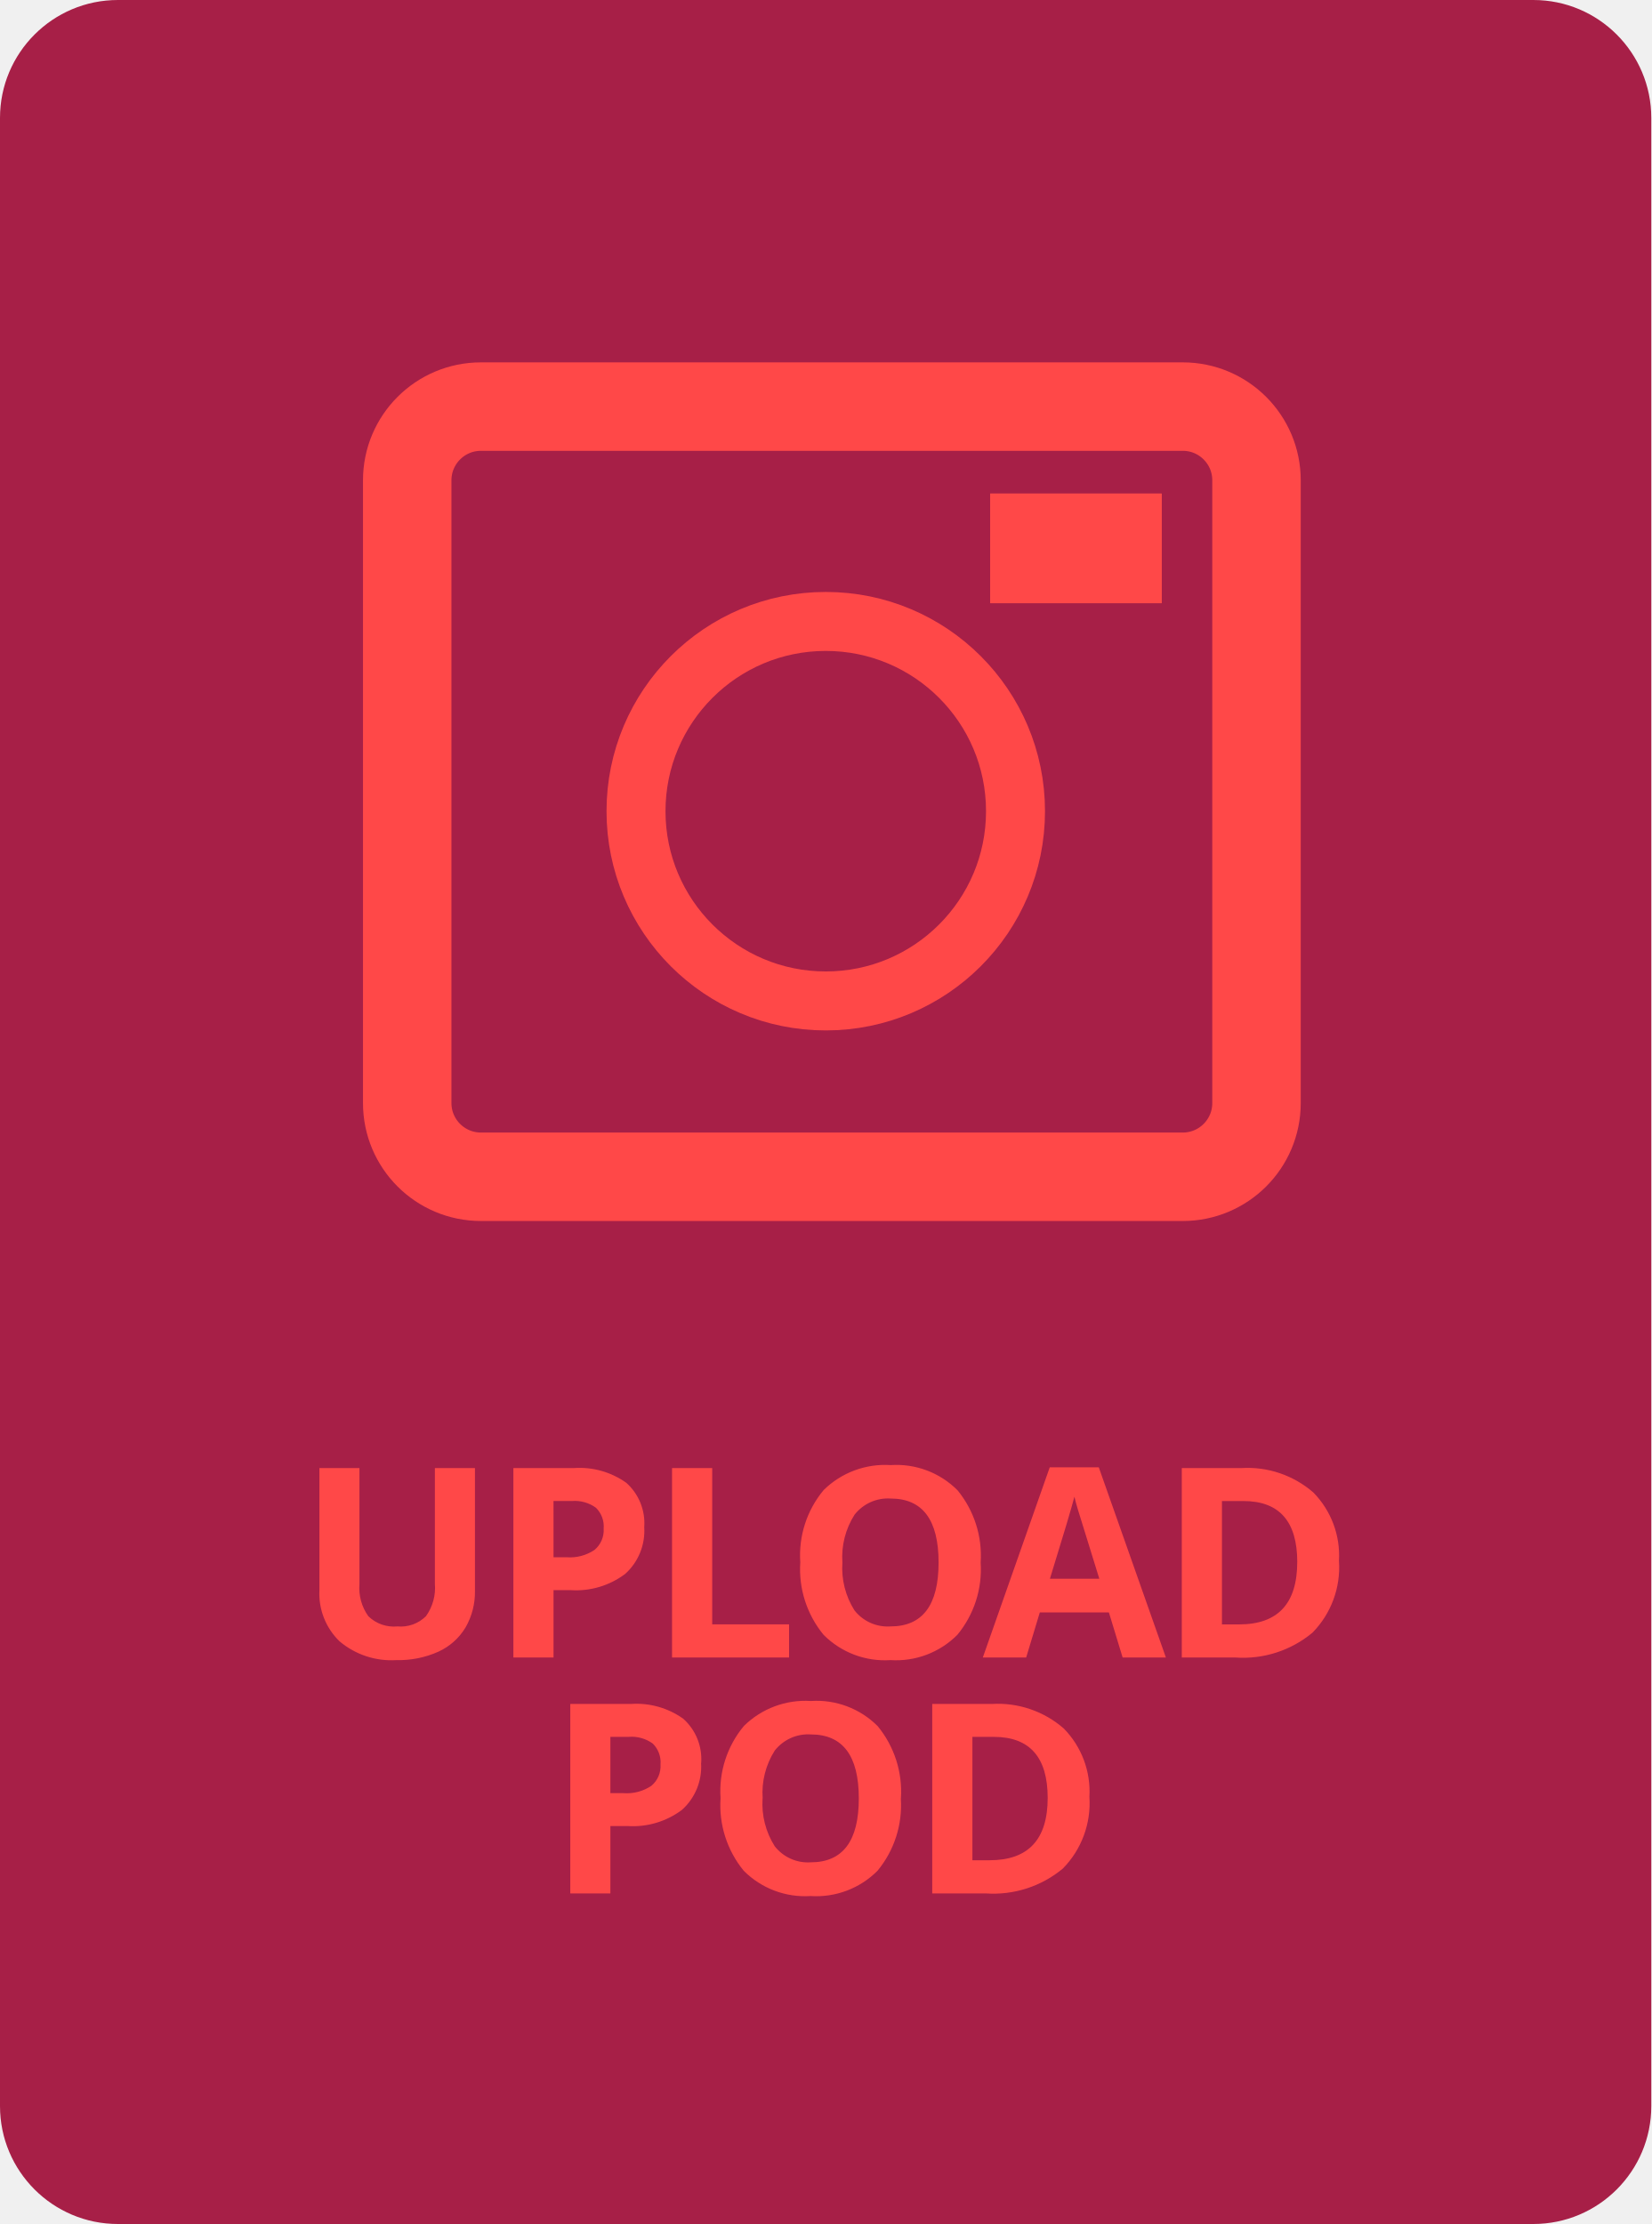
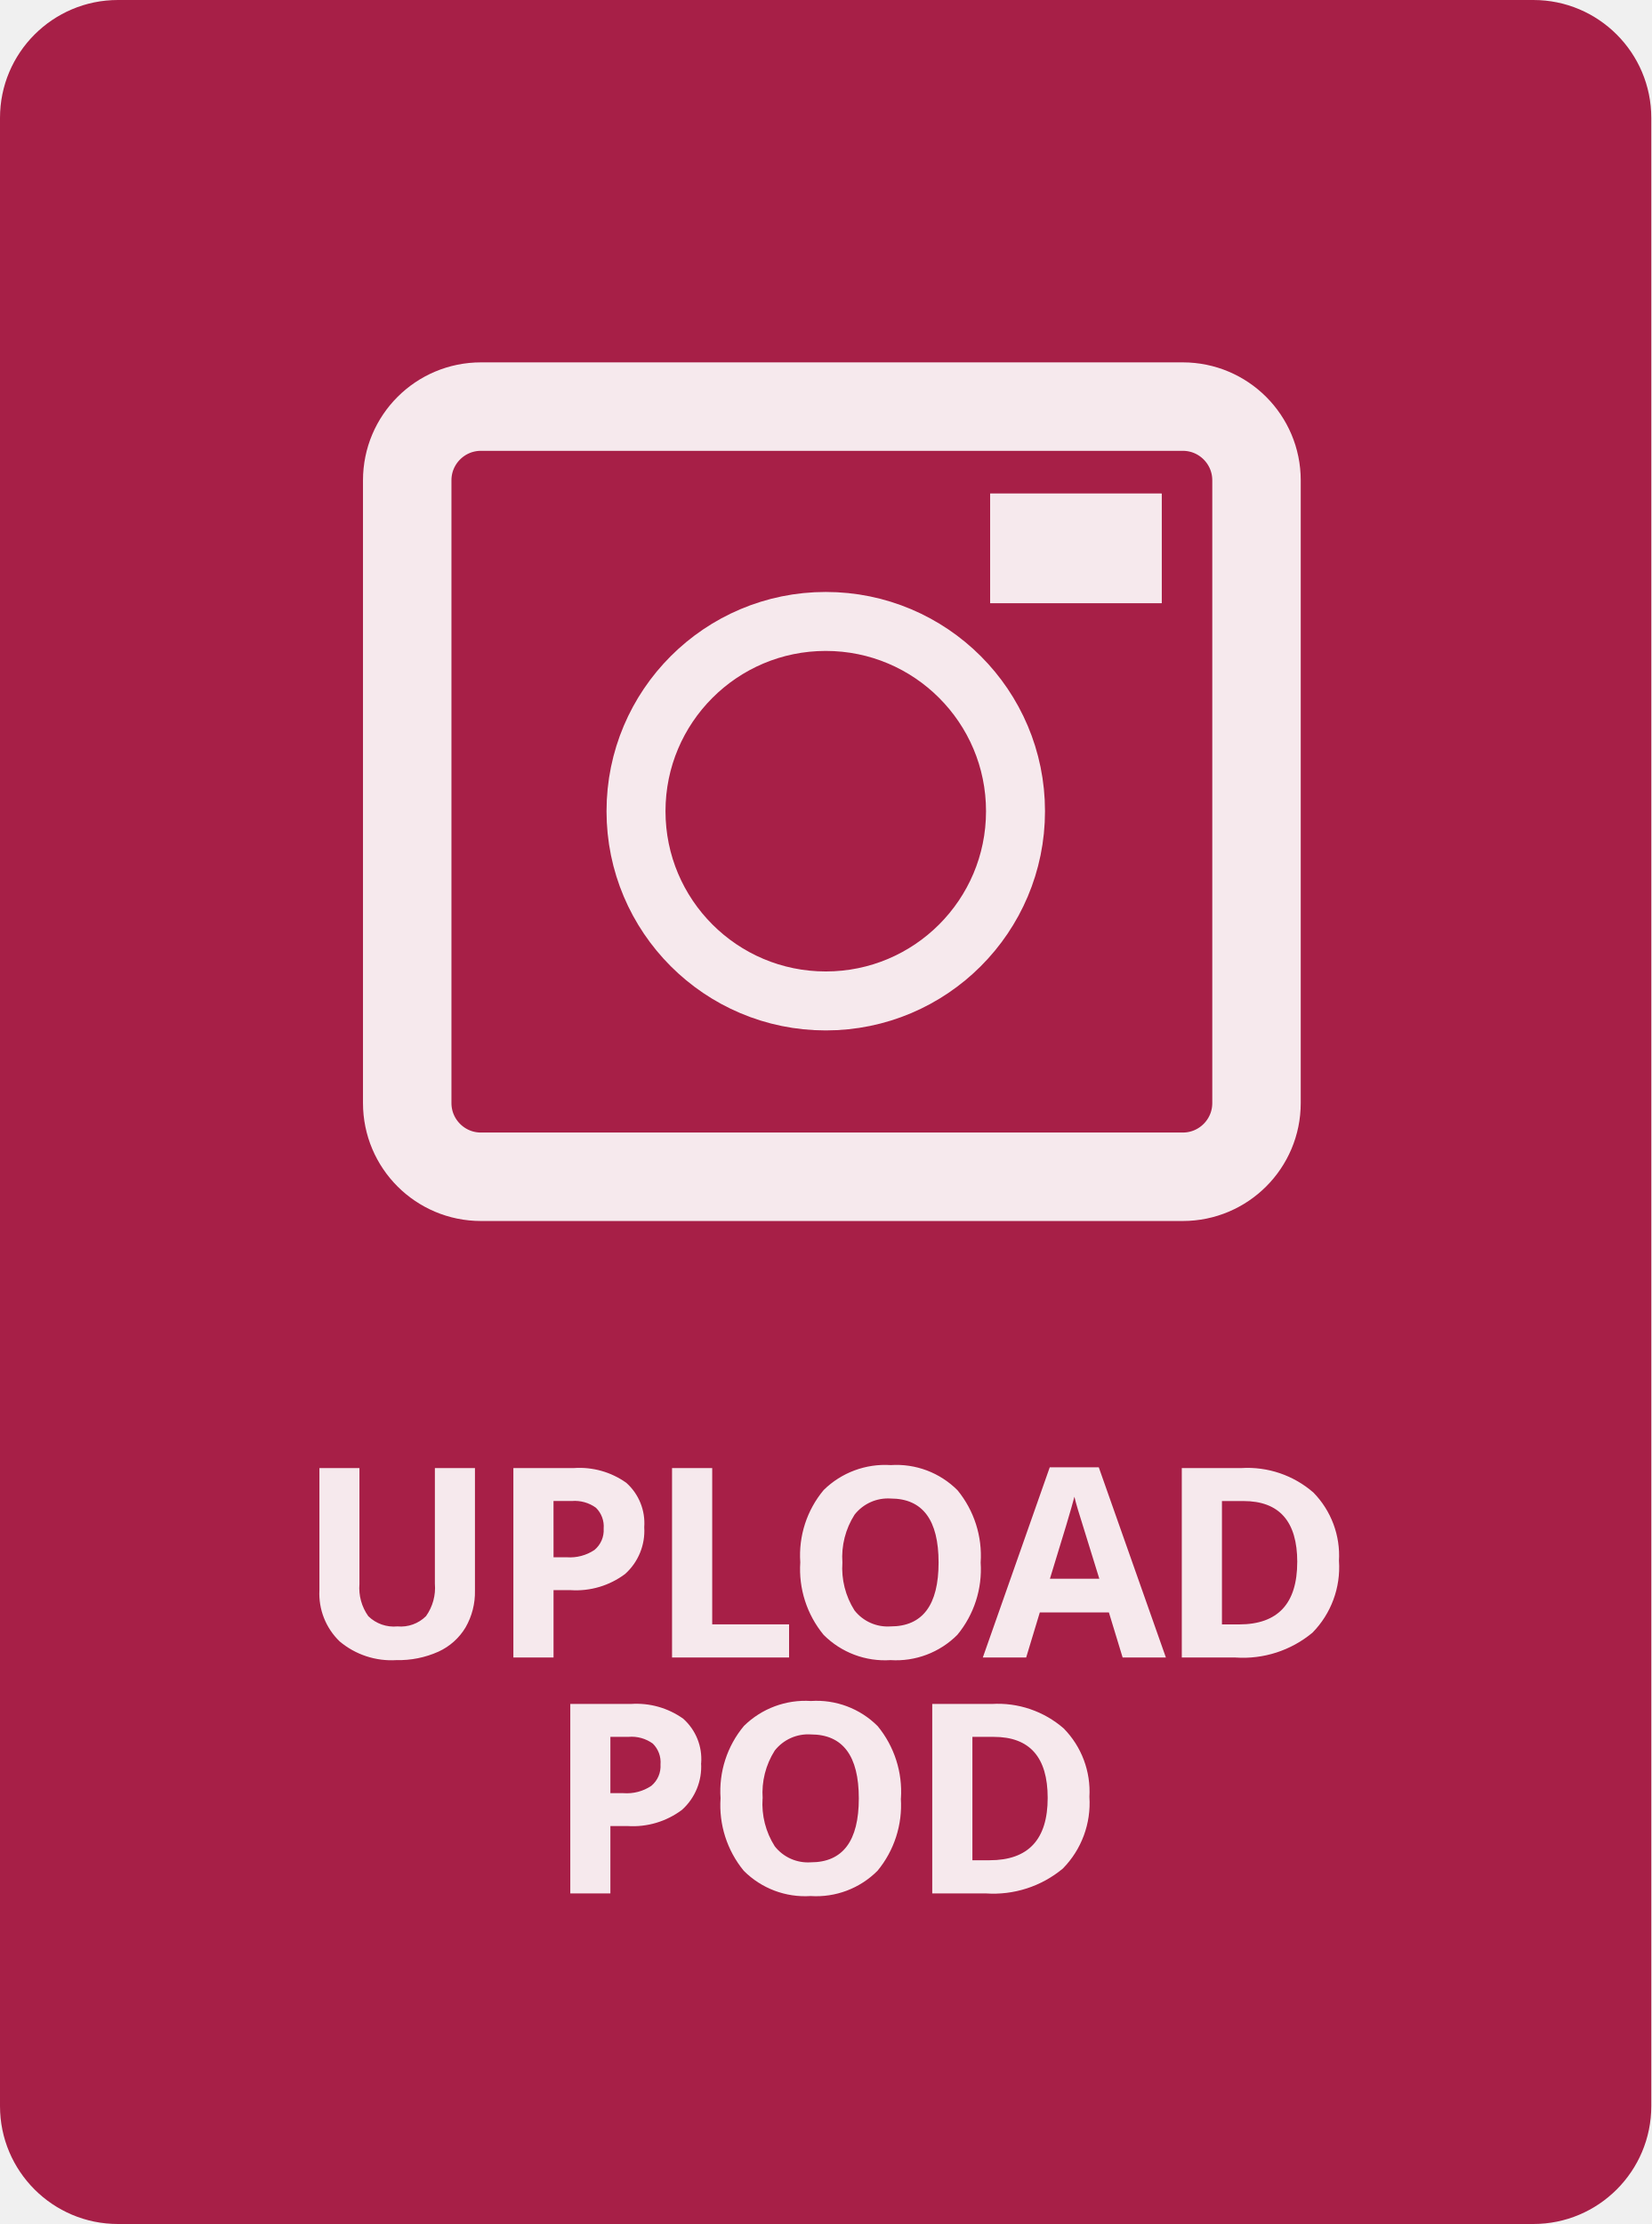
<svg xmlns="http://www.w3.org/2000/svg" width="56" height="75.423" viewBox="0 0 56 75.423">
-   <g id="Group_565" data-name="Group 565" transform="translate(-1295.566 -502.788)">
+   <g id="Group_567" data-name="Group 567" transform="translate(-1295.566 -502.788)">
    <rect id="Rectangle_1803" data-name="Rectangle 1803" width="56" height="75.423" rx="4" transform="translate(1295.566 502.788)" fill="#a71f47" />
-     <g id="Group_429" data-name="Group 429" transform="translate(1307.876 515.077)">
-       <g id="Rectangle_1510" data-name="Rectangle 1510" fill="none" stroke="#ff4848" stroke-width="3">
+     <g id="Group_429" data-name="Group 429" transform="translate(1307.876 515.077)" opacity="0.9">
+       <g id="Rectangle_1510" data-name="Rectangle 1510" fill="none" stroke="#fff" stroke-width="3">
        <rect width="31.802" height="29.119" rx="4" stroke="none" />
        <rect x="1.5" y="1.5" width="28.802" height="26.119" rx="2.5" fill="none" />
      </g>
-       <g id="Rectangle_1511" data-name="Rectangle 1511" transform="translate(21.27 4.45)" fill="#ff4848" stroke="#ff4848" stroke-width="1">
+       <g id="Rectangle_1511" data-name="Rectangle 1511" transform="translate(21.27 4.45)" fill="#fff" stroke="#fff" stroke-width="1">
        <rect width="5.815" height="3.717" stroke="none" />
        <rect x="0.5" y="0.5" width="4.815" height="2.717" fill="none" />
      </g>
-       <g id="Ellipse_239" data-name="Ellipse 239" transform="translate(8.259 7.786)" fill="none" stroke="#ff4848" stroke-width="2">
+       <g id="Ellipse_239" data-name="Ellipse 239" transform="translate(8.259 7.786)" fill="none" stroke="#fff" stroke-width="2">
        <circle cx="7.435" cy="7.435" r="7.435" stroke="none" />
        <circle cx="7.435" cy="7.435" r="6.435" fill="none" />
      </g>
    </g>
-     <path id="Path_783" data-name="Path 783" d="M-11.893-6.425v4.157a2.4,2.4,0,0,1-.319,1.248,2.074,2.074,0,0,1-.921.822,3.292,3.292,0,0,1-1.424.286,2.726,2.726,0,0,1-1.925-.635,2.253,2.253,0,0,1-.686-1.738v-4.14h1.358v3.933a1.647,1.647,0,0,0,.3,1.09,1.242,1.242,0,0,0,.989.347,1.215,1.215,0,0,0,.969-.349,1.656,1.656,0,0,0,.3-1.1V-6.425ZM-9.228-3.4h.448a1.493,1.493,0,0,0,.94-.248.869.869,0,0,0,.312-.723.891.891,0,0,0-.261-.708,1.225,1.225,0,0,0-.82-.229h-.62Zm3.076-1.02A1.964,1.964,0,0,1-6.8-2.834a2.772,2.772,0,0,1-1.844.549h-.584V0H-10.59V-6.425h2.052a2.73,2.73,0,0,1,1.778.5A1.835,1.835,0,0,1-6.152-4.421ZM-5.209,0V-6.425h1.362v5.3H-1.24V0ZM5.257-3.221A3.486,3.486,0,0,1,4.466-.769,2.932,2.932,0,0,1,2.2.088,2.932,2.932,0,0,1-.069-.769,3.5,3.5,0,0,1-.86-3.23,3.452,3.452,0,0,1-.067-5.68a2.966,2.966,0,0,1,2.274-.846,2.925,2.925,0,0,1,2.265.853A3.5,3.5,0,0,1,5.257-3.221Zm-4.689,0A2.684,2.684,0,0,0,.977-1.6,1.43,1.43,0,0,0,2.2-1.055q1.63,0,1.63-2.167T2.207-5.392a1.44,1.44,0,0,0-1.226.547A2.672,2.672,0,0,0,.568-3.221ZM10.072,0,9.606-1.529H7.263L6.8,0H5.33L7.6-6.451H9.263L11.539,0ZM9.281-2.672Q8.635-4.75,8.553-5.023t-.116-.431q-.145.563-.831,2.782Zm8.128-.6a3.164,3.164,0,0,1-.9,2.43A3.683,3.683,0,0,1,13.9,0H12.078V-6.425H14.1a3.4,3.4,0,0,1,2.443.831A3.055,3.055,0,0,1,17.408-3.274Zm-1.415.035q0-2.07-1.828-2.07H13.44v4.184h.584Q15.993-1.125,15.993-3.239ZM-7.3,4.6h.448a1.493,1.493,0,0,0,.94-.248A.869.869,0,0,0-5.6,3.627a.891.891,0,0,0-.261-.708,1.225,1.225,0,0,0-.82-.229H-7.3Zm3.076-1.02a1.964,1.964,0,0,1-.648,1.586,2.772,2.772,0,0,1-1.844.549H-7.3V8H-8.66V1.575h2.052a2.73,2.73,0,0,1,1.778.5A1.835,1.835,0,0,1-4.221,3.579Zm6.774,1.2a3.486,3.486,0,0,1-.791,2.452,2.932,2.932,0,0,1-2.268.857,2.932,2.932,0,0,1-2.268-.857A3.5,3.5,0,0,1-3.564,4.77a3.452,3.452,0,0,1,.793-2.45A2.966,2.966,0,0,1-.5,1.474a2.925,2.925,0,0,1,2.265.853A3.5,3.5,0,0,1,2.553,4.779Zm-4.689,0A2.684,2.684,0,0,0-1.727,6.4a1.43,1.43,0,0,0,1.222.545q1.63,0,1.63-2.167T-.5,2.608a1.44,1.44,0,0,0-1.226.547A2.672,2.672,0,0,0-2.136,4.779ZM8.945,4.726a3.164,3.164,0,0,1-.9,2.43A3.683,3.683,0,0,1,5.434,8H3.615V1.575H5.632a3.4,3.4,0,0,1,2.443.831A3.055,3.055,0,0,1,8.945,4.726ZM7.53,4.761q0-2.07-1.828-2.07H4.977V6.875h.584Q7.53,6.875,7.53,4.761Z" transform="translate(1323.566 559)" fill="#ff4848" />
+     <path id="Path_785" data-name="Path 785" d="M-11.893-6.425v4.157a2.4,2.4,0,0,1-.319,1.248,2.074,2.074,0,0,1-.921.822,3.292,3.292,0,0,1-1.424.286,2.726,2.726,0,0,1-1.925-.635,2.253,2.253,0,0,1-.686-1.738v-4.14h1.358v3.933a1.647,1.647,0,0,0,.3,1.09,1.242,1.242,0,0,0,.989.347,1.215,1.215,0,0,0,.969-.349,1.656,1.656,0,0,0,.3-1.1V-6.425ZM-9.228-3.4h.448a1.493,1.493,0,0,0,.94-.248.869.869,0,0,0,.312-.723.891.891,0,0,0-.261-.708,1.225,1.225,0,0,0-.82-.229h-.62Zm3.076-1.02A1.964,1.964,0,0,1-6.8-2.834a2.772,2.772,0,0,1-1.844.549h-.584V0H-10.59V-6.425h2.052a2.73,2.73,0,0,1,1.778.5A1.835,1.835,0,0,1-6.152-4.421ZM-5.209,0V-6.425h1.362v5.3H-1.24V0ZM5.257-3.221A3.486,3.486,0,0,1,4.466-.769,2.932,2.932,0,0,1,2.2.088,2.932,2.932,0,0,1-.069-.769,3.5,3.5,0,0,1-.86-3.23,3.452,3.452,0,0,1-.067-5.68a2.966,2.966,0,0,1,2.274-.846,2.925,2.925,0,0,1,2.265.853A3.5,3.5,0,0,1,5.257-3.221Zm-4.689,0A2.684,2.684,0,0,0,.977-1.6,1.43,1.43,0,0,0,2.2-1.055q1.63,0,1.63-2.167T2.207-5.392a1.44,1.44,0,0,0-1.226.547A2.672,2.672,0,0,0,.568-3.221ZM10.072,0,9.606-1.529H7.263L6.8,0H5.33L7.6-6.451H9.263L11.539,0ZM9.281-2.672Q8.635-4.75,8.553-5.023t-.116-.431q-.145.563-.831,2.782Zm8.128-.6a3.164,3.164,0,0,1-.9,2.43A3.683,3.683,0,0,1,13.9,0H12.078V-6.425H14.1a3.4,3.4,0,0,1,2.443.831A3.055,3.055,0,0,1,17.408-3.274Zm-1.415.035q0-2.07-1.828-2.07H13.44v4.184h.584Q15.993-1.125,15.993-3.239ZM-7.3,4.6h.448a1.493,1.493,0,0,0,.94-.248A.869.869,0,0,0-5.6,3.627a.891.891,0,0,0-.261-.708,1.225,1.225,0,0,0-.82-.229H-7.3Zm3.076-1.02a1.964,1.964,0,0,1-.648,1.586,2.772,2.772,0,0,1-1.844.549H-7.3V8H-8.66V1.575h2.052a2.73,2.73,0,0,1,1.778.5A1.835,1.835,0,0,1-4.221,3.579Zm6.774,1.2a3.486,3.486,0,0,1-.791,2.452,2.932,2.932,0,0,1-2.268.857,2.932,2.932,0,0,1-2.268-.857A3.5,3.5,0,0,1-3.564,4.77a3.452,3.452,0,0,1,.793-2.45A2.966,2.966,0,0,1-.5,1.474a2.925,2.925,0,0,1,2.265.853A3.5,3.5,0,0,1,2.553,4.779Zm-4.689,0A2.684,2.684,0,0,0-1.727,6.4a1.43,1.43,0,0,0,1.222.545q1.63,0,1.63-2.167T-.5,2.608a1.44,1.44,0,0,0-1.226.547A2.672,2.672,0,0,0-2.136,4.779ZM8.945,4.726a3.164,3.164,0,0,1-.9,2.43A3.683,3.683,0,0,1,5.434,8H3.615V1.575H5.632a3.4,3.4,0,0,1,2.443.831A3.055,3.055,0,0,1,8.945,4.726ZM7.53,4.761q0-2.07-1.828-2.07H4.977V6.875h.584Q7.53,6.875,7.53,4.761Z" transform="translate(1323.566 559)" fill="#fff" opacity="0.9" />
  </g>
</svg>
